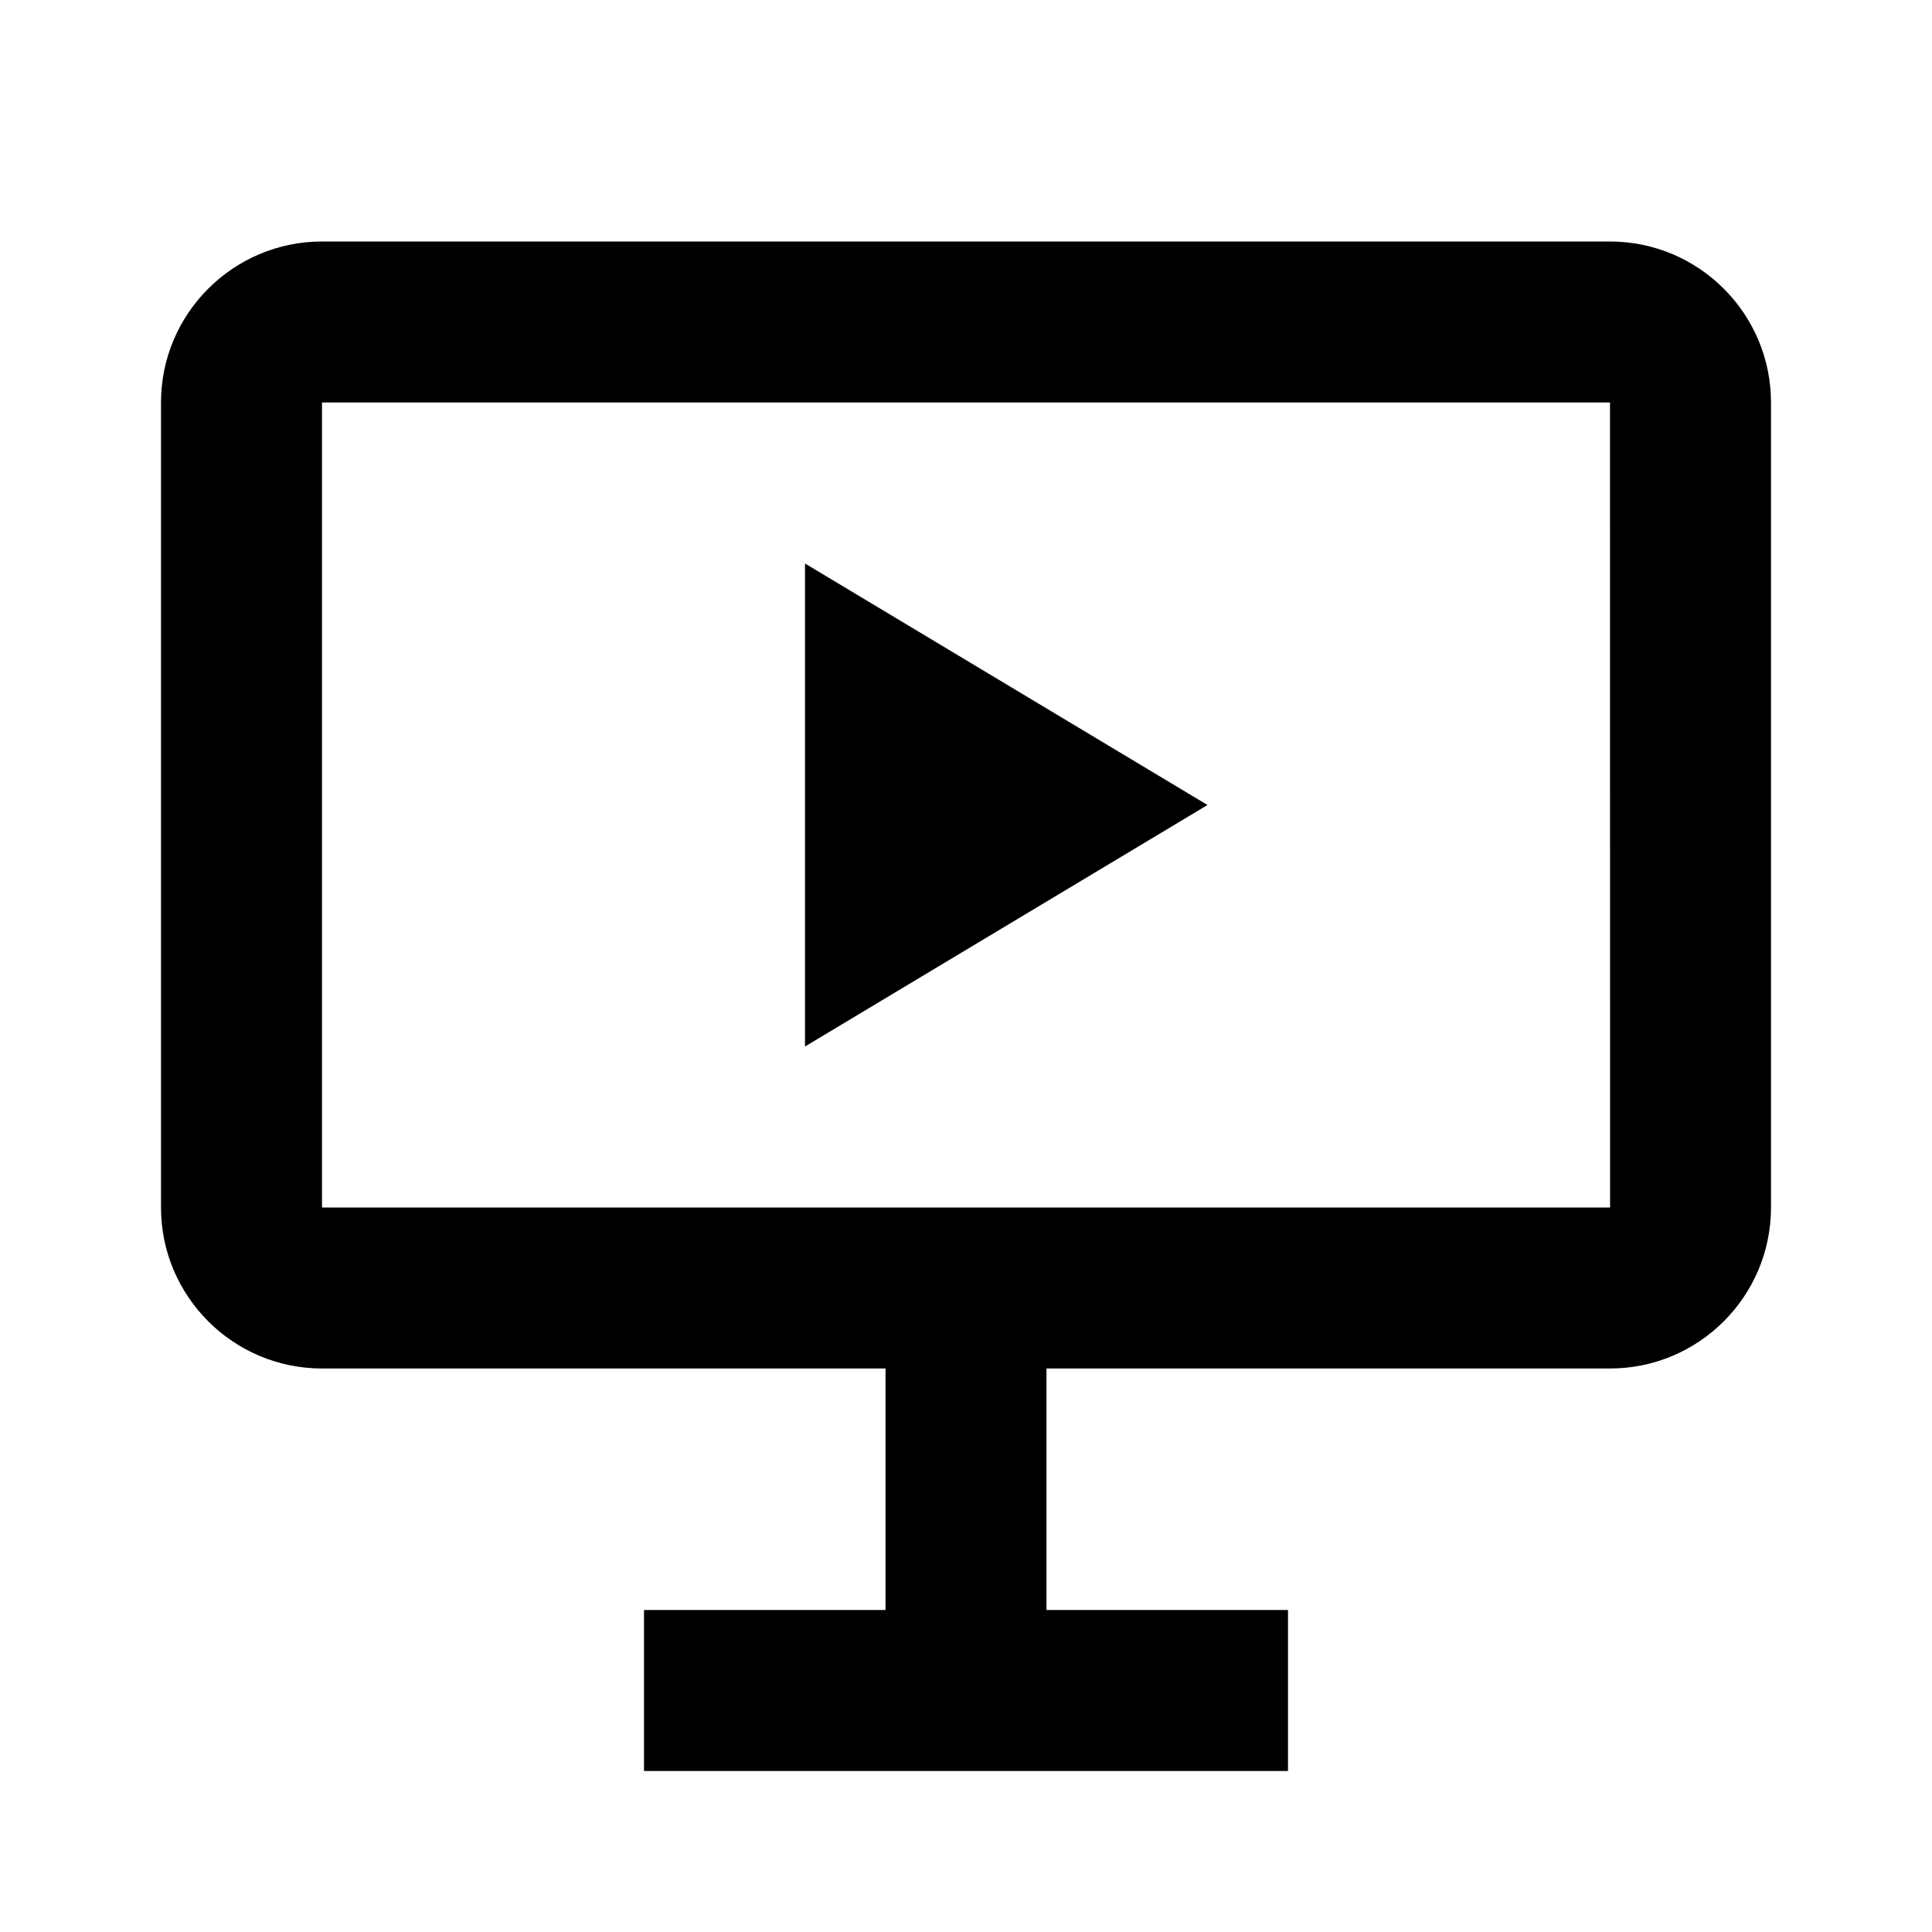
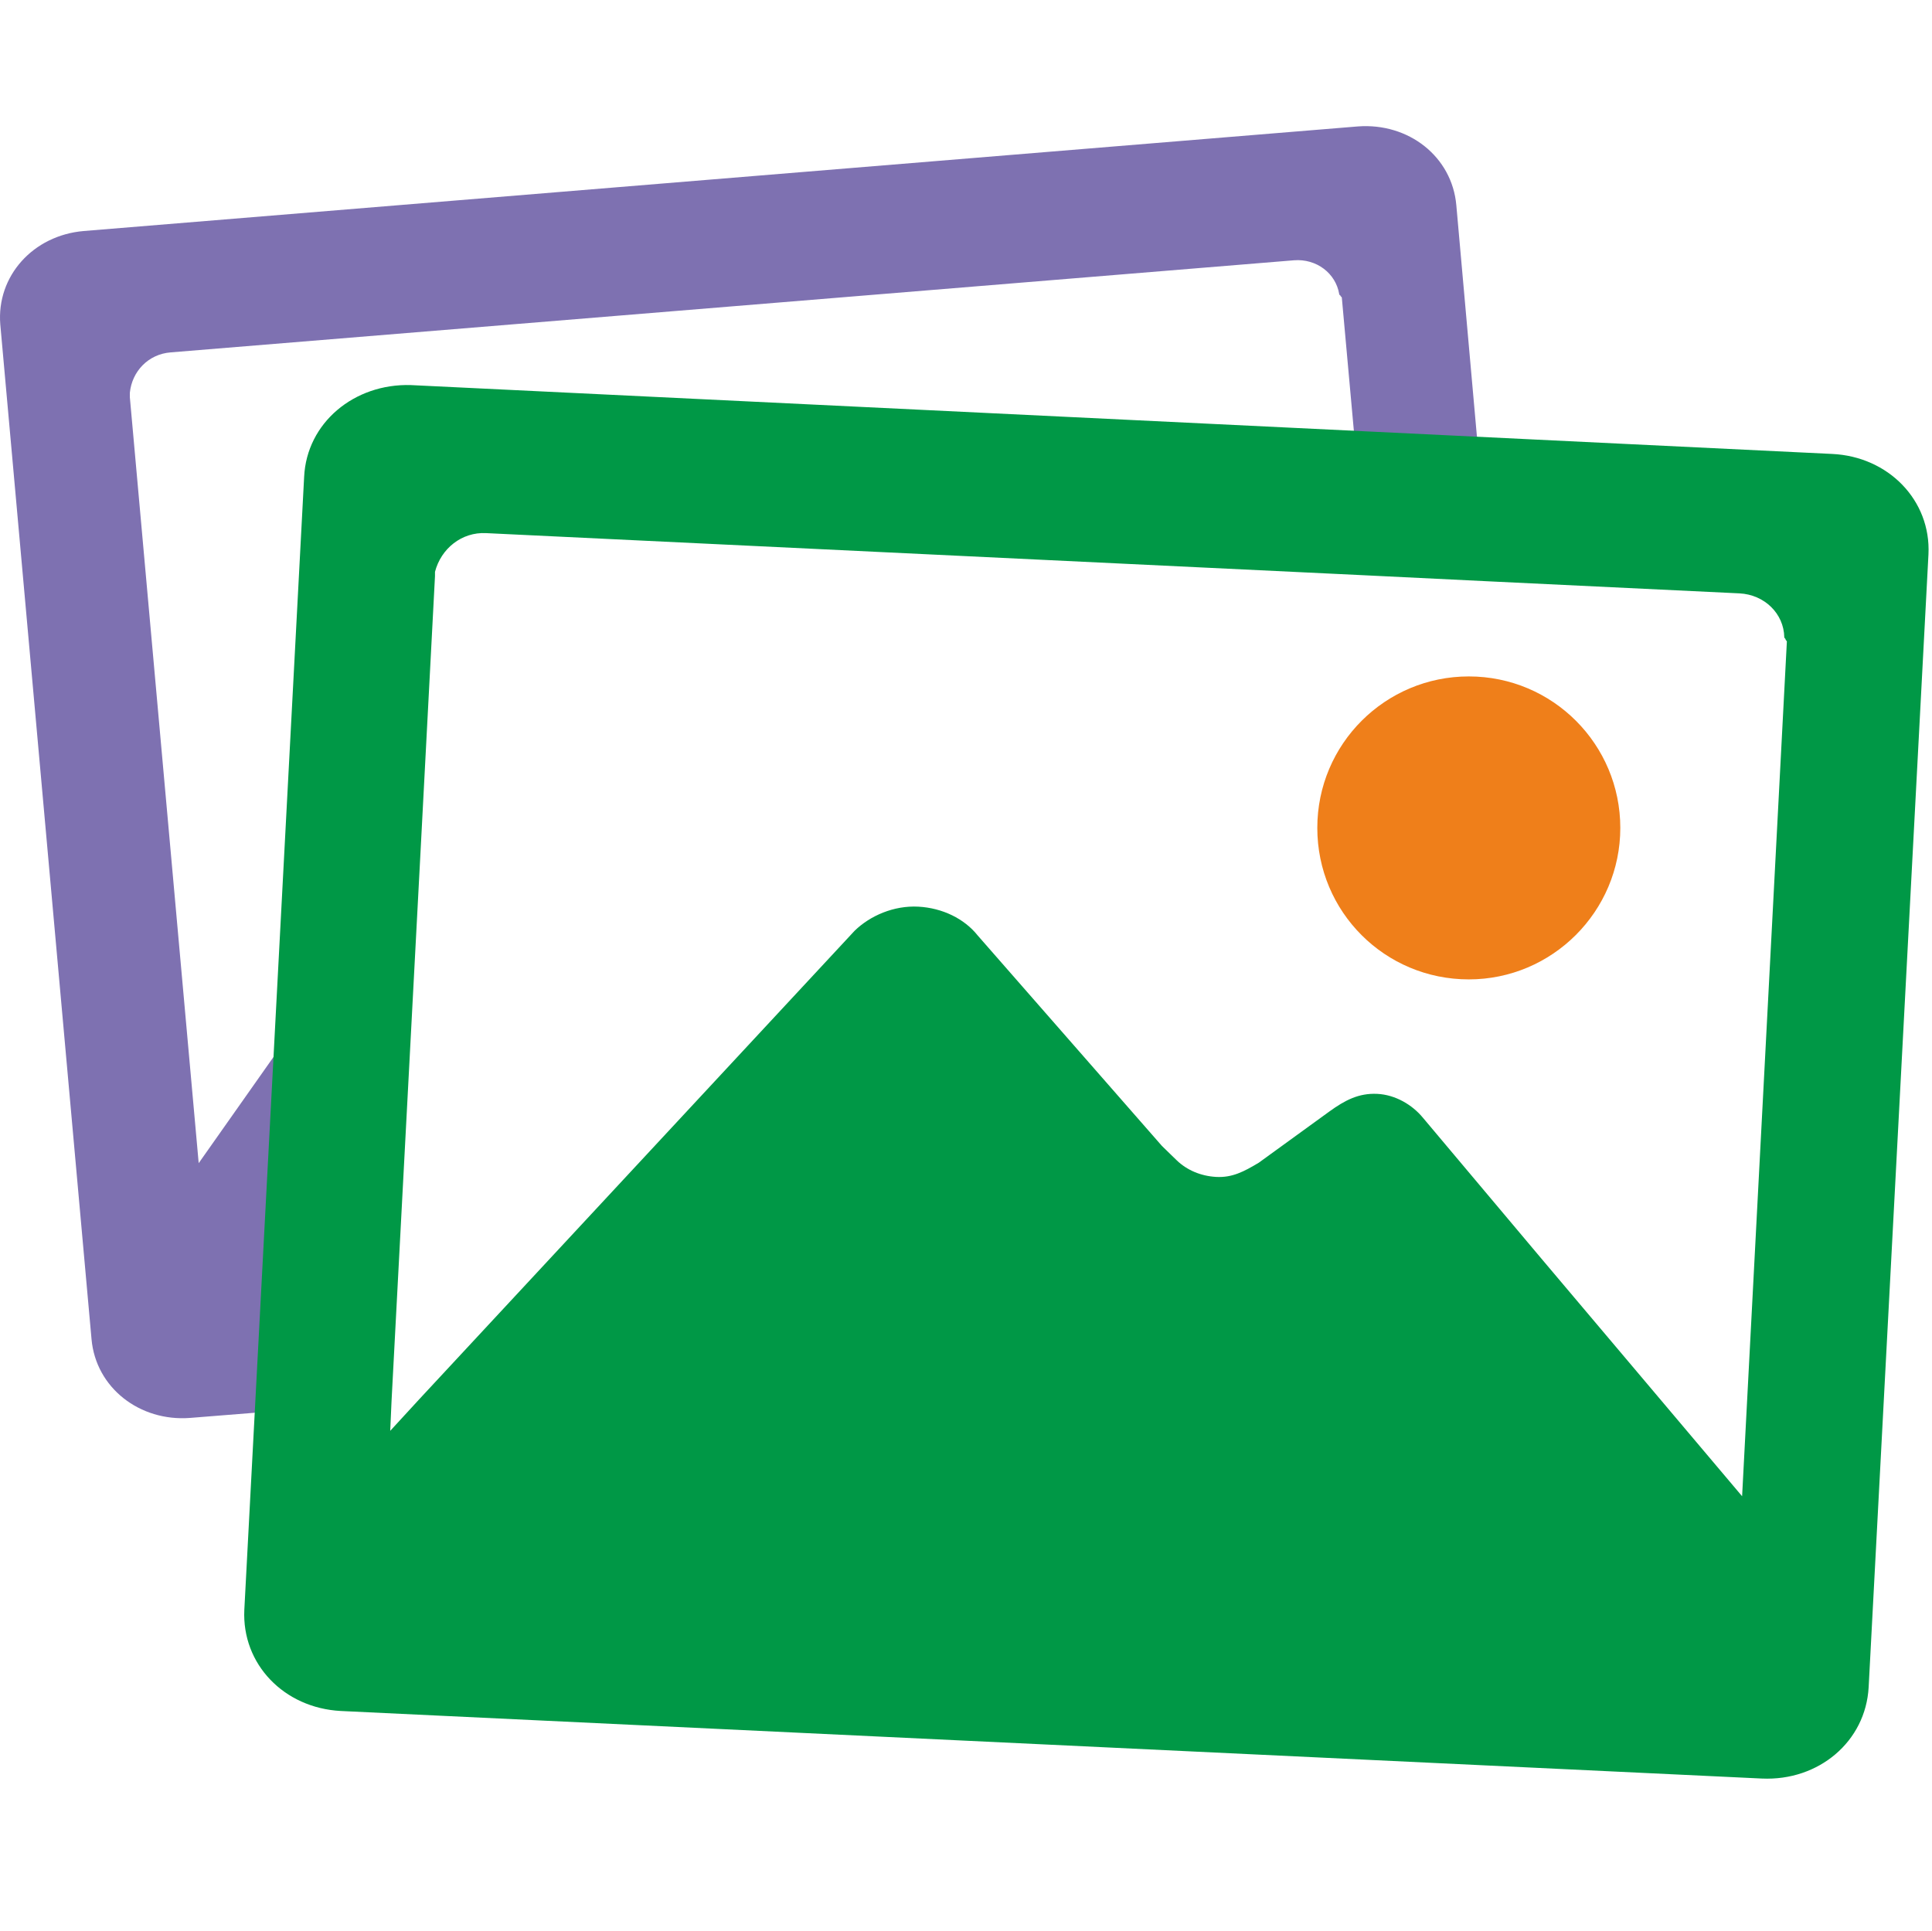
- <svg xmlns="http://www.w3.org/2000/svg" height="24" viewBox="0 0 24 24" width="24">
-   <path d="M20 3H4c-1.103 0-2 .897-2 2v10c0 1.103.897 2 2 2h7v3H8v2h8v-2h-3v-3h7c1.103 0 2-.897 2-2V5c0-1.103-.897-2-2-2zM4 15V5h16l.001 10H4z" />
-   <path d="m10 13 5-3-5-3z" />
+ <svg xmlns="http://www.w3.org/2000/svg" xml:space="preserve" width="118.768mm" height="118.696mm" version="1.1" style="shape-rendering:geometricPrecision; text-rendering:geometricPrecision; image-rendering:optimizeQuality; fill-rule:evenodd; clip-rule:evenodd" viewBox="0 0 11876.76 11869.6">
+   <defs>
+     <style type="text/css">
+    
+     .fil3 {fill:none;fill-rule:nonzero}
+     .fil1 {fill:#009846;fill-rule:nonzero}
+     .fil0 {fill:#7E71B1;fill-rule:nonzero}
+     .fil2 {fill:#EF7F1A;fill-rule:nonzero}
+    
+   </style>
+   </defs>
+   <g id="Layer_x0020_1">
+     <g id="_2142155344096">
+       <path class="fil0" d="M9080.65 2699.49l-128.07 -1437.92c-26.46,-298.98 -293.69,-508 -605.9,-484.19l-7831.66 642.94c-312.21,26.46 -537.1,277.81 -513.29,574.15l560.91 6238.88c26.46,298.98 296.33,508 605.9,484.19l396.88 -31.75 518.88 -413.32 435.38 -5121.77 6560.97 -451.21zm-7398.81 3798.18l-460.38 653.53 -423.33 -4709.57c0,-5.29 0,-7.94 0,-13.23 0,-5.29 0,-7.94 0,-13.23 13.23,-132.29 113.77,-238.13 251.35,-248.71l6905.61 -566.21c137.58,-10.58 256.65,79.38 277.81,209.02 0,5.29 7.94,5.29 7.94,10.58 0,2.65 7.94,5.29 7.94,10.58l77.14 853.21 -6191.97 264.29 -80.88 3336.64 -371.24 213.11 0.01 -0.01z" />
+       <path class="fil1" d="M2525.86 2367.53c-349.25,-10.58 -640.29,232.84 -656.17,563.56l-367.76 6966.48c-15.88,333.38 243.42,603.25 592.67,621.77l8736.52 415.39c349.25,15.88 637.65,-227.54 656.17,-560.91l367.77 -6966.47c15.87,-330.72 -246.07,-600.6 -592.67,-616.48l-8736.53 -423.33 0 -0.01zm8183.55 6831.54l-1235.6 -1463.14 -727.6 -865.19c-63.5,-76.73 -166.69,-140.23 -280.46,-145.52 -113.77,-5.29 -198.44,39.69 -293.69,108.48l-433.92 314.85c-92.6,55.56 -164.04,92.6 -261.94,87.31 -95.25,-5.29 -179.92,-42.33 -240.77,-100.54 -21.17,-21.17 -60.85,-58.21 -92.6,-89.96l-1132.42 -1293.81c-82.02,-103.19 -216.96,-169.33 -365.12,-177.27 -150.81,-7.94 -296.33,55.56 -391.58,148.17l-2674.93 2878.68 -179.92 195.79 7.94 -179.92 179.92 -3410.47 87.31 -1664.23c0,-5.29 0,-10.58 0,-13.23 0,-5.29 0,-10.58 0,-13.23 37.04,-142.88 164.04,-246.06 314.85,-238.13l5402.79 259.29 759.35 37.04 1542.52 74.08c153.46,7.94 272.52,124.35 275.17,269.88 0,5.29 7.94,7.94 7.94,13.23 0,5.29 7.94,7.94 7.94,13.23l-275.17 5254.63 -0.01 -0.02z" />
+       <path class="fil2" d="M9029.32 6021.42c513.29,0 931.33,-418.04 931.33,-931.33 0,-513.29 -415.4,-931.33 -931.33,-931.33 -513.29,0 -931.33,415.4 -931.33,931.33 0,515.93 415.39,931.33 931.33,931.33z" />
+     </g>
+     <rect class="fil3" x="7.16" width="11869.6" height="11869.6" />
+   </g>
</svg>
